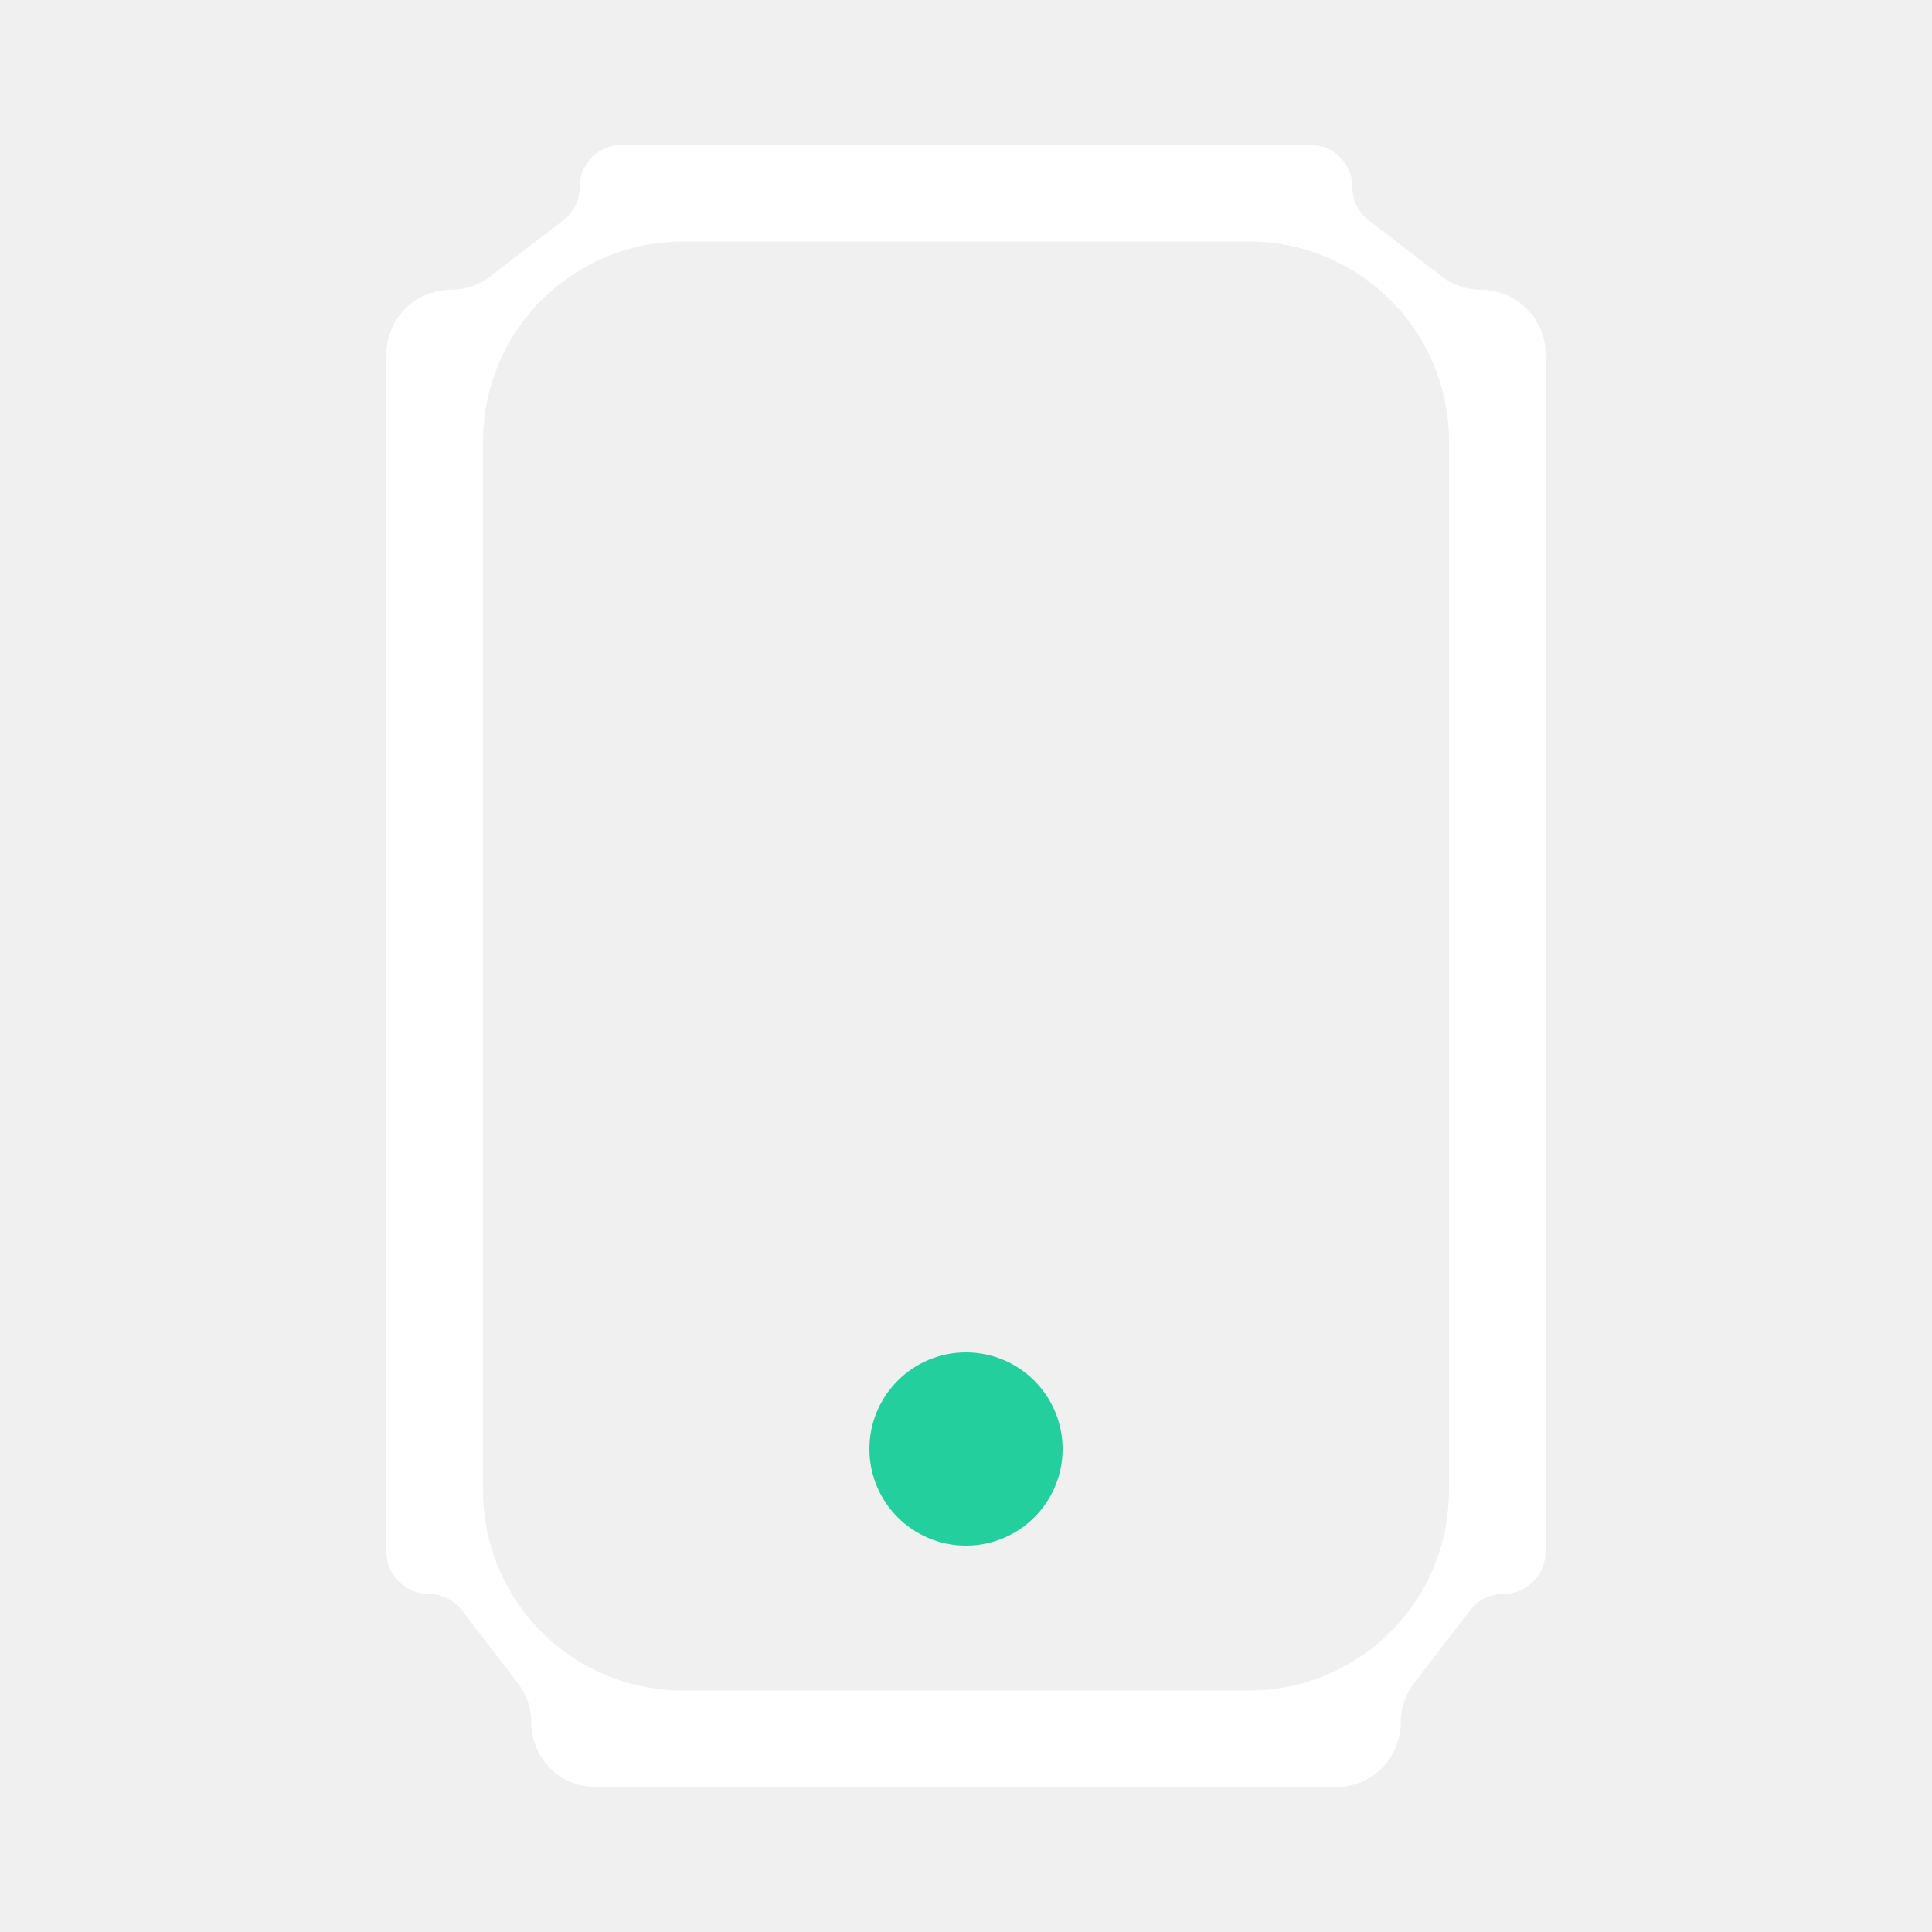
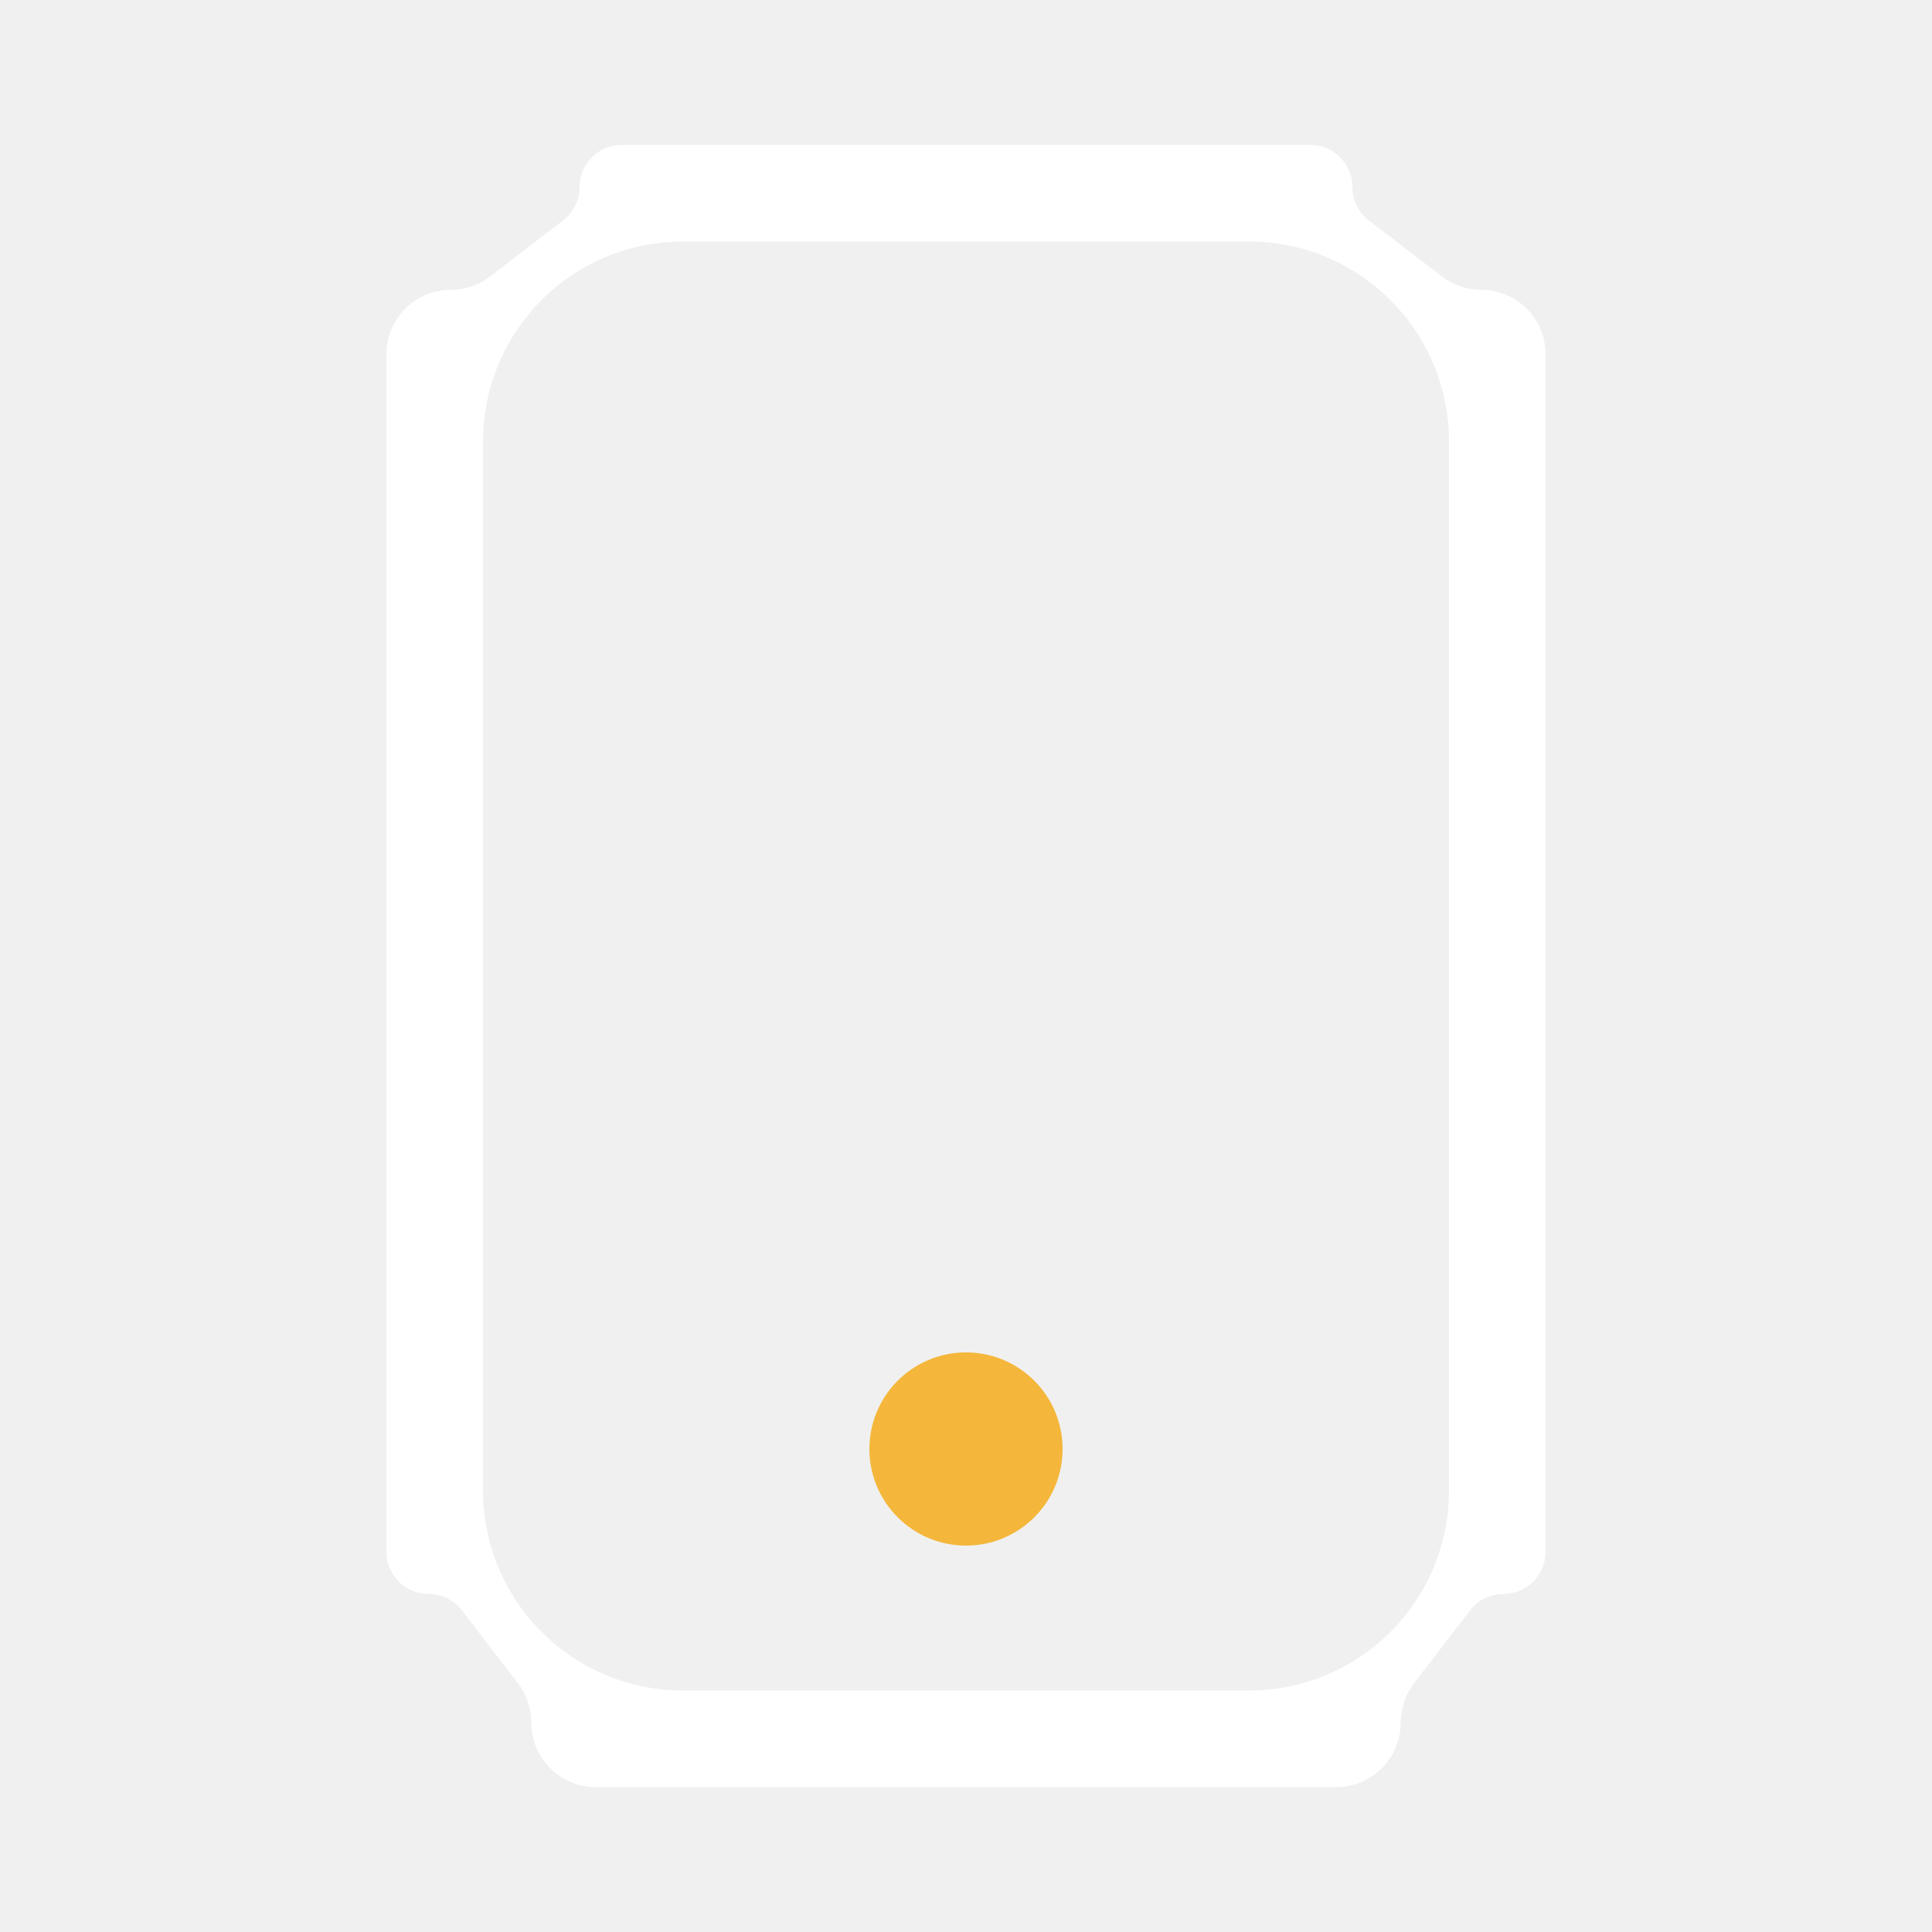
<svg xmlns="http://www.w3.org/2000/svg" width="40" height="40" viewBox="0 0 40 40" fill="none">
  <g id="Phone icon">
    <path id="Element" fill-rule="evenodd" clip-rule="evenodd" d="M29.143 33.383C29.699 32.66 30 31.773 30 30.861L30 9.139C30 7.853 29.402 6.64 28.383 5.857C27.66 5.301 26.773 5 25.861 5L14.139 5C13.227 5 12.34 5.301 11.617 5.857C10.598 6.64 10 7.853 10 9.139L10 30.861C10 31.773 10.301 32.66 10.857 33.383C11.64 34.402 12.853 35 14.139 35L25.861 35C27.147 35 28.36 34.402 29.143 33.383ZM30.436 33.341C30.602 33.126 30.857 33 31.128 33C31.61 33 32 32.61 32 32.128L32 7.336C32 6.598 31.402 6 30.664 6C30.37 6 30.084 5.903 29.851 5.723L28.341 4.563C28.126 4.398 28 4.143 28 3.872C28 3.39 27.61 3 27.128 3L12.872 3C12.39 3 12 3.39 12 3.872C12 4.143 11.874 4.398 11.659 4.563L10.149 5.723C9.916 5.903 9.63 6 9.336 6C8.598 6 8 6.598 8 7.336L8 32.128C8 32.61 8.39 33 8.872 33C9.143 33 9.398 33.126 9.564 33.341L10.723 34.85C10.903 35.084 11 35.37 11 35.664C11 36.402 11.598 37 12.336 37L27.664 37C28.402 37 29 36.402 29 35.664C29 35.37 29.097 35.084 29.276 34.85L30.436 33.341Z" fill="white" />
-     <circle id="Ellipse 472" cx="20" cy="30" r="2" fill="#23CF9D" />
+     <circle id="Ellipse 472" cx="20" cy="30" r="2" fill="#F4B73B" />
  </g>
</svg>
